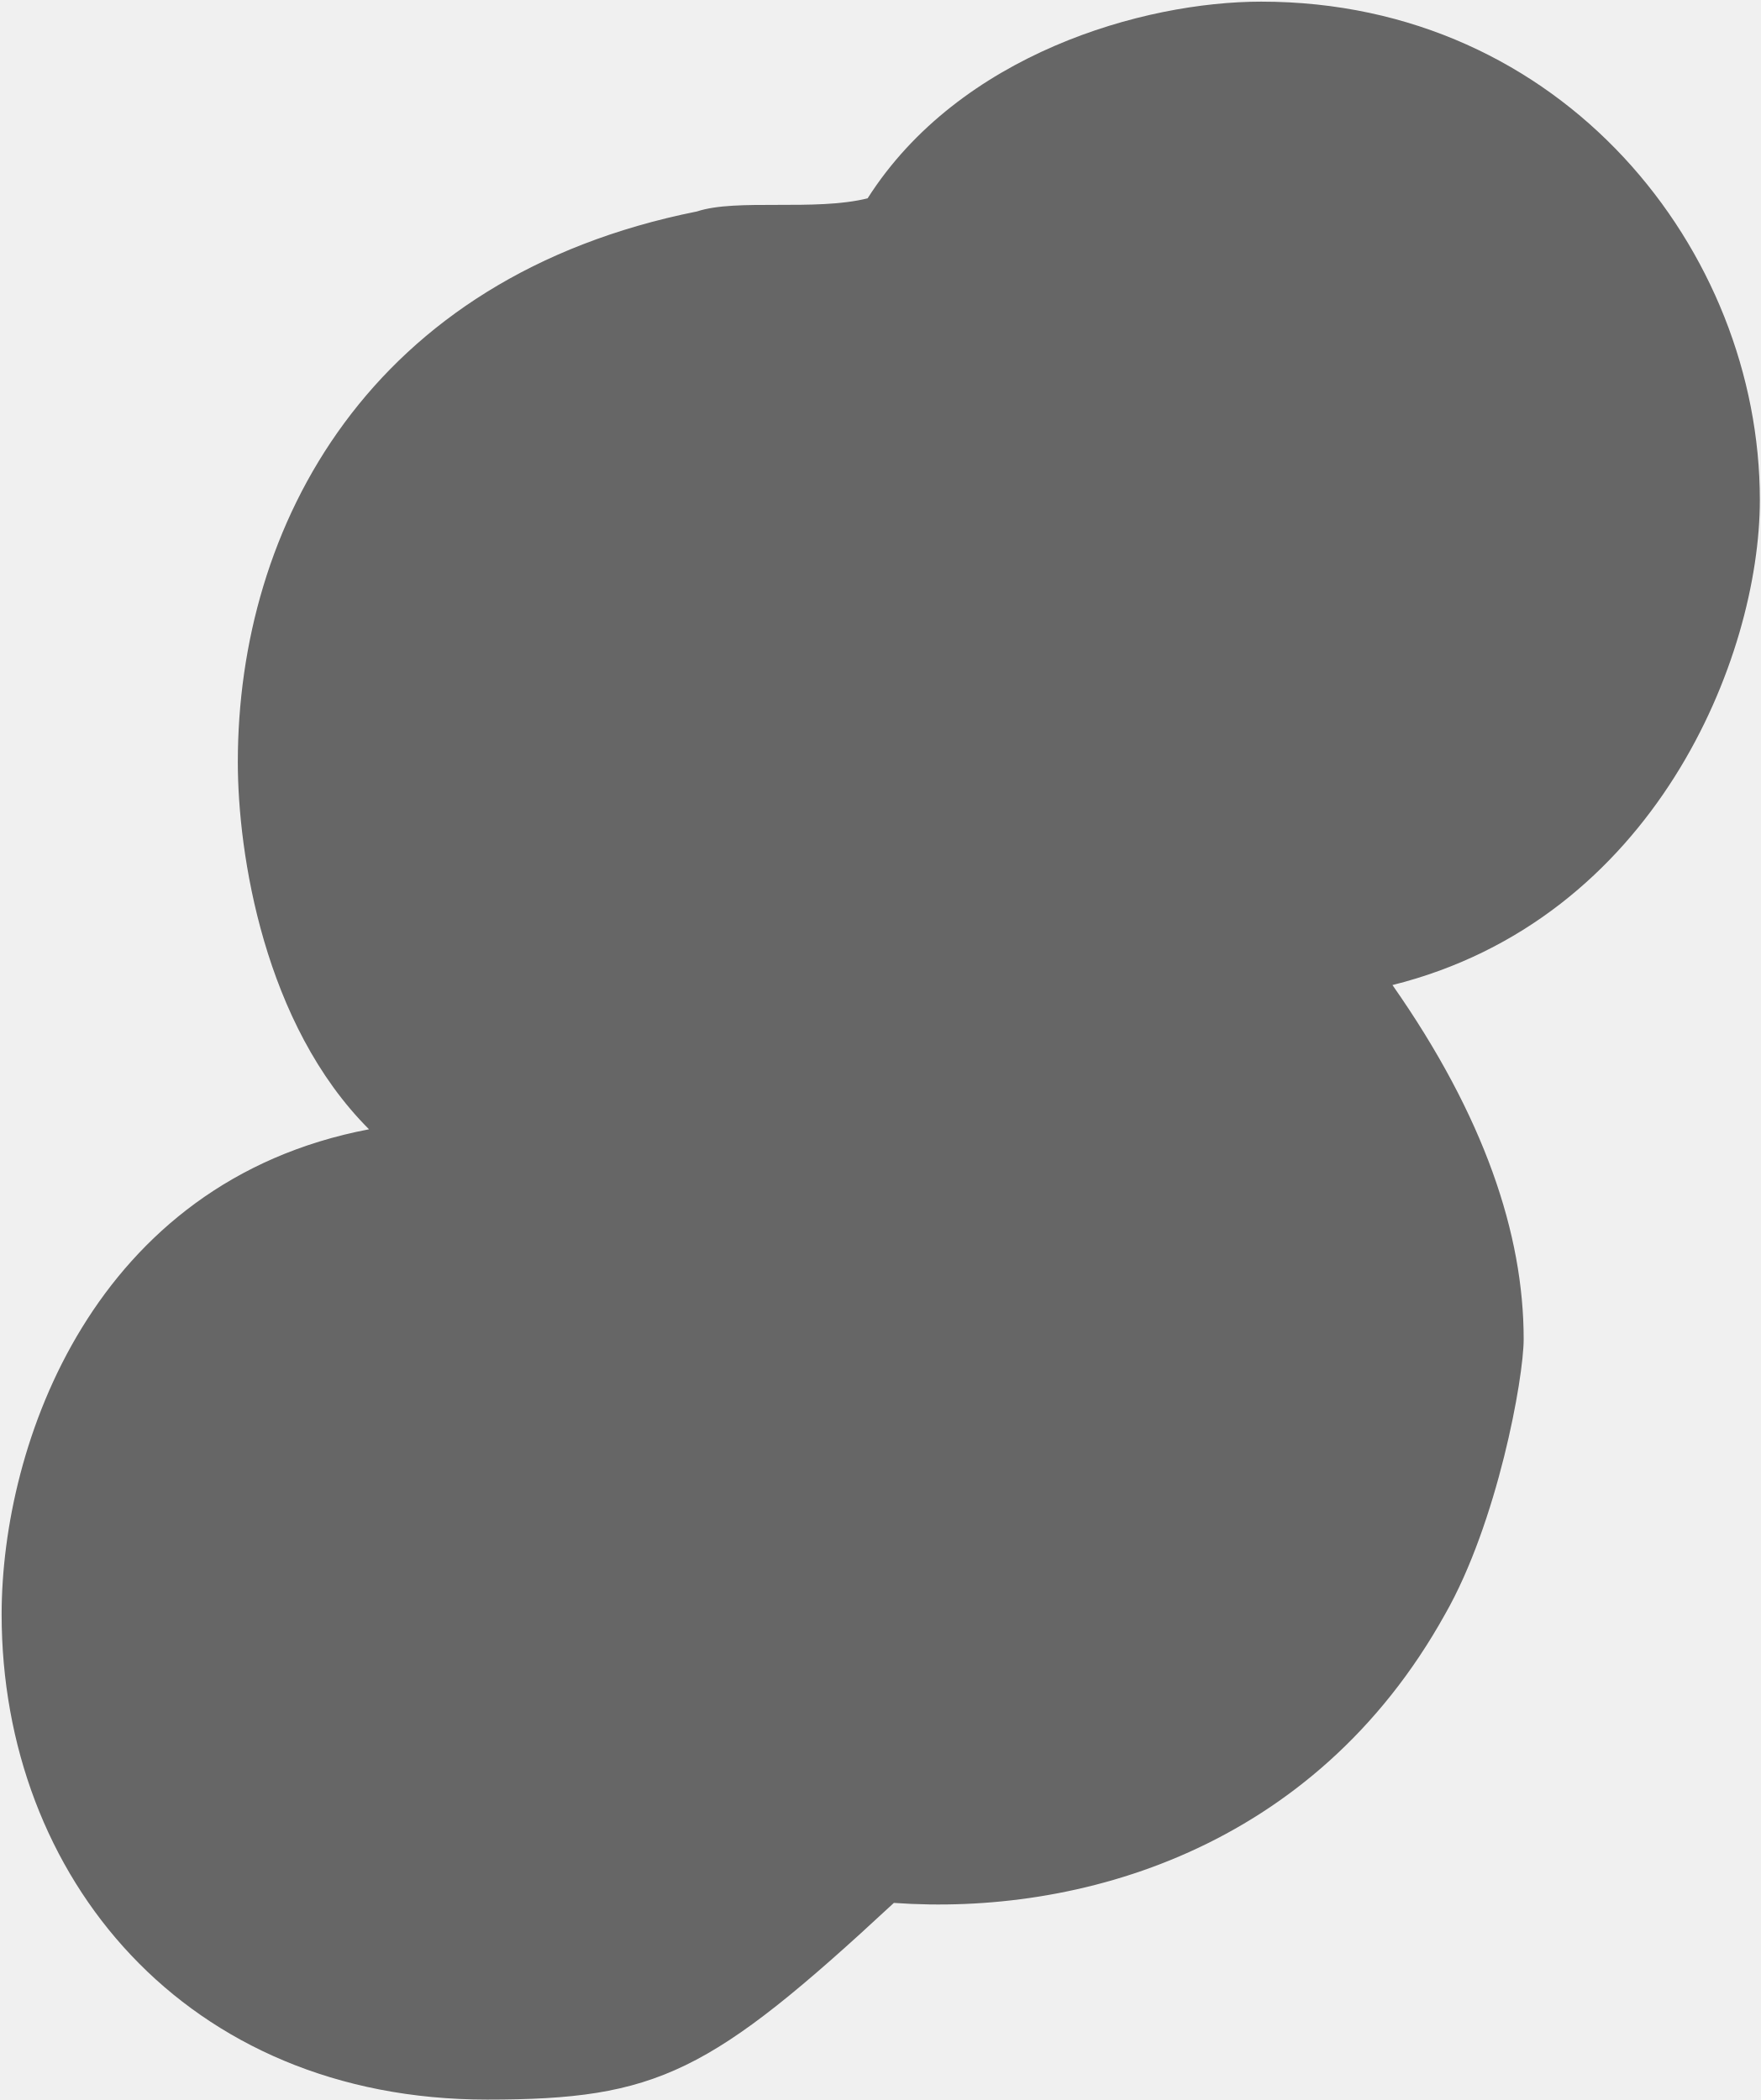
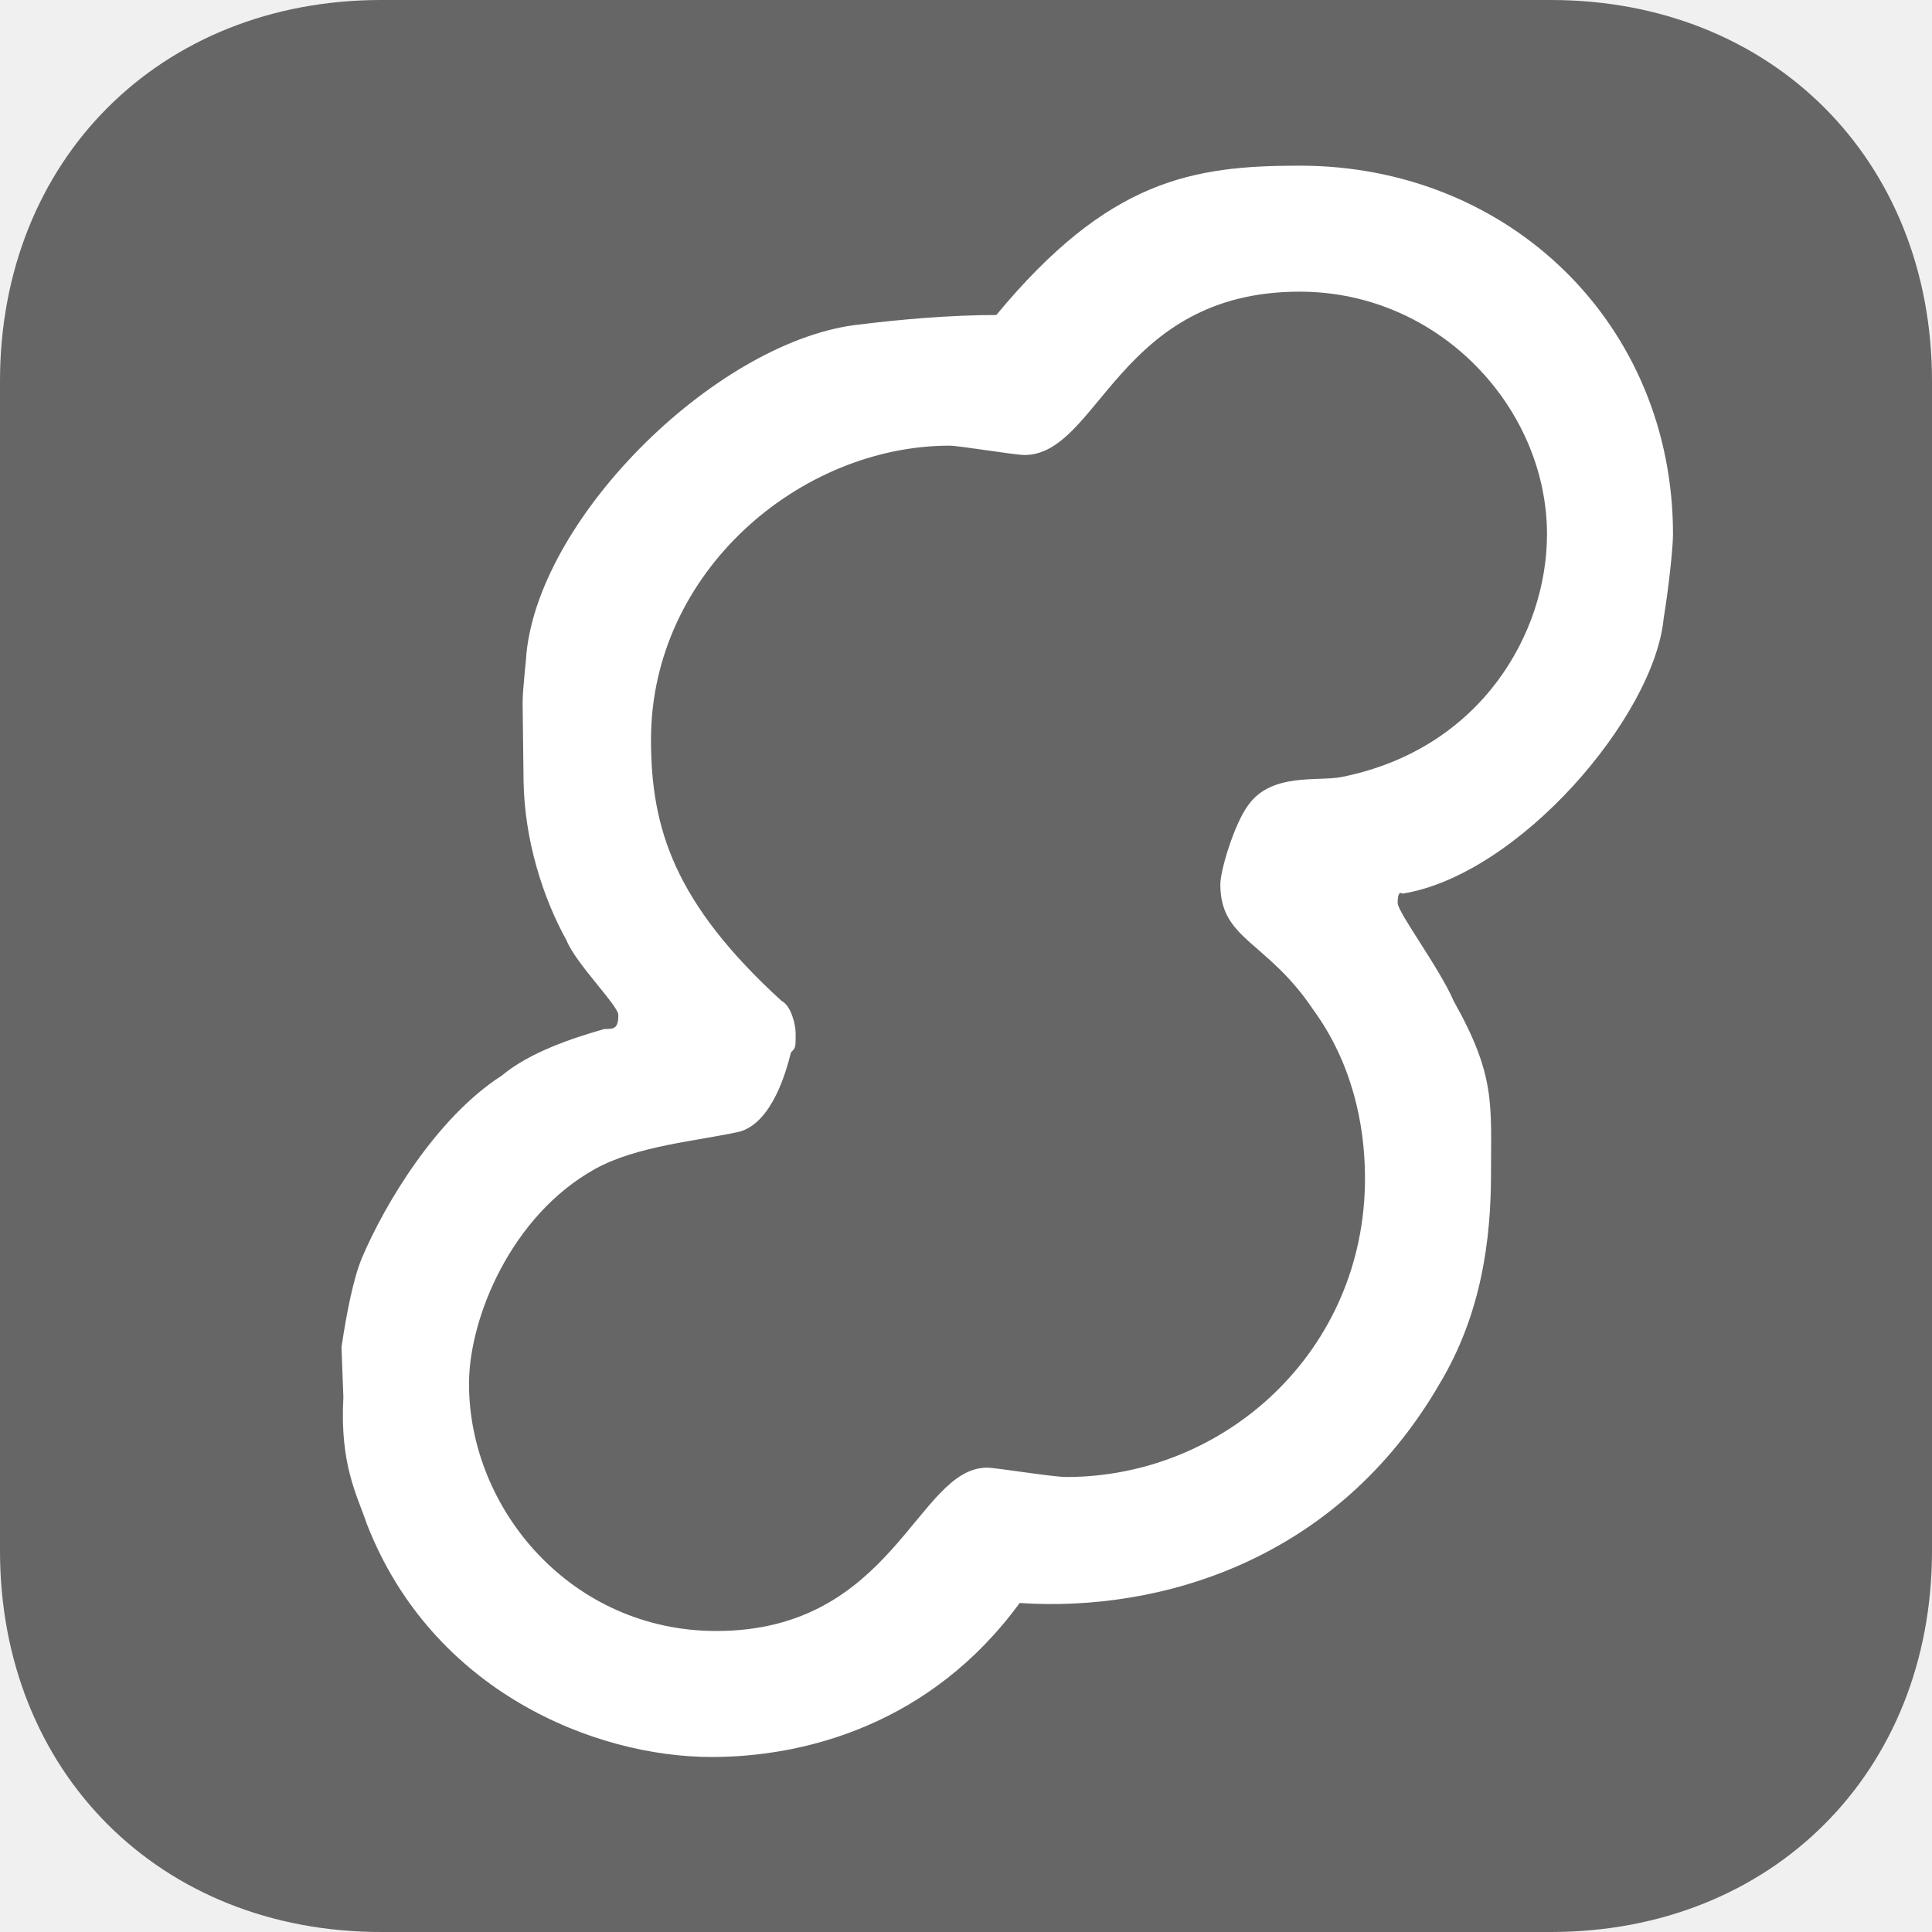
- <svg xmlns="http://www.w3.org/2000/svg" id="Untitled-%u30DA%u30FC%u30B8%201" viewBox="0 0 859 1025" style="background-color:#ffffff" version="1.1" xml:space="preserve" x="0px" y="0px" width="859px" height="1025px">
-   <path d="M 858.798 244 C 858.798 320.8 807.575 448.8 679.515 480.8 C 724.336 544.8 743.545 602.4 743.545 653.6 C 743.545 672.8 730.739 743.2 705.127 788 C 641.097 903.2 525.843 935.2 436.202 928.8 C 346.56 1012 320.948 1024.8 237.709 1024.8 C 90.44 1024.8 0.798 916 0.798 788 C 0.798 704.8 45.619 576.8 180.082 551.2 C 128.858 500 116.052 416.8 116.052 372 C 116.052 256.8 180.082 135.2 340.157 103.2 C 359.366 96.8 397.784 103.2 423.396 96.8 C 468.216 26.4 557.858 0.8 615.485 0.8 C 762.754 0.8 858.798 122.4 858.798 244 ZM 775.56 237.6 C 775.56 455.2 564.261 333.6 564.261 461.6 C 564.261 480.8 596.276 512.8 615.485 538.4 C 634.694 557.6 660.306 621.6 660.306 653.6 C 660.306 711.2 621.888 794.4 545.052 826.4 C 532.246 832.8 513.037 839.2 500.231 839.2 C 474.619 845.6 436.202 826.4 410.589 839.2 C 359.366 852 327.351 928.8 282.53 935.2 C 269.724 935.2 256.918 941.6 237.709 941.6 C 148.067 941.6 84.037 871.2 84.037 788 C 84.037 749.6 96.843 679.2 167.276 647.2 C 192.888 634.4 231.306 634.4 263.321 621.6 C 282.53 615.2 295.336 583.2 295.336 564 C 295.336 551.2 244.112 506.4 224.903 474.4 C 205.694 442.4 199.291 391.2 199.291 372 C 199.291 308 244.112 231.2 314.545 199.2 C 359.366 173.6 404.187 205.6 449.007 186.4 C 474.619 173.6 493.828 135.2 532.246 109.6 C 551.455 90.4 602.679 84 615.485 84 C 705.127 84 775.56 167.2 775.56 237.6 Z" fill="#666666" />
+ <svg xmlns="http://www.w3.org/2000/svg" id="sakura-cloud.fw-%u30DA%u30FC%u30B8%201" viewBox="0 0 1024 1024" style="background-color:#ffffff00" version="1.1" xml:space="preserve" x="0px" y="0px" width="1024px" height="1024px">
+   <g id="%u80CC%u666F">
+     <path d="M 0 202 C 0 84.79 84.79 0 202 0 L 822 0 C 939.21 0 1024 84.79 1024 202 L 1024 822 C 1024 939.21 939.21 1024 822 1024 L 202 1024 C 84.79 1024 0 939.21 0 822 L 0 202 Z" fill="#666666" />
+     <path d="M 886.725 283.208 C 886.725 290.628 884.251 312.889 881.778 327.729 C 876.831 379.671 805.101 463.768 743.266 473.662 C 743.266 473.662 740.792 471.188 740.792 478.609 C 740.792 483.555 763.053 513.237 770.473 530.551 C 792.734 570.126 790.261 584.966 790.261 622.068 C 790.261 656.696 785.314 696.27 763.053 733.372 C 708.638 827.362 614.647 854.57 540.444 849.623 C 493.449 913.932 426.667 931.246 377.198 931.246 C 315.362 931.246 228.995 896.618 194.367 807.575 C 189.42 792.734 180 776.5 182 740.5 L 181 714 C 183.536 696.976 187.203 677.667 191.894 666.589 C 203.824 638.417 231.266 592.386 265.894 570.126 C 280.734 557.759 302.995 550.338 320.309 545.391 C 325.256 545.391 327.729 545.391 327.729 537.971 C 327.729 533.024 305.208 510.763 300.261 498.396 C 287.894 476.135 278 445.5 277.5 414 L 277 372.5 C 277 365.08 279 348.973 279 346.5 C 286.42 272.297 382.145 179.324 456.348 171.903 C 476.135 169.43 503.343 166.957 528.077 166.957 C 587.44 95.227 631.961 87.807 688.85 87.807 C 800.155 87.807 886.725 171.903 886.725 283.208 ZM 819.942 283.208 C 819.942 290.628 817.469 307.942 814.995 317.836 C 810.048 349.99 772.947 392.039 738.319 404.406 C 718.531 411.826 693.797 411.826 676.483 416.773 C 659.169 421.72 649.275 458.821 649.275 468.715 C 649.275 500.87 725.952 533.024 725.952 622.068 C 725.952 716.058 646.802 782.841 565.179 782.841 C 560.232 782.841 530.551 777.894 523.13 777.894 C 481.082 777.894 483.555 864.464 379.671 864.464 C 302.995 864.464 248.58 802.628 248.58 733.372 C 248.58 681.43 278.261 619.594 352.464 604.754 C 362.358 602.28 387.092 604.754 399.459 594.86 C 411.826 584.966 419.246 560.232 419.246 550.338 C 419.246 542.918 416.773 533.024 411.826 528.077 C 401.932 515.71 384.575 505.816 377.155 493.449 C 362.314 471.188 345 436.56 345 416.773 L 345 372.251 C 364.787 275.787 434.043 236.213 503.3 236.213 C 508.246 236.213 537.971 241.159 542.918 241.159 C 582.493 241.159 589.913 154.589 688.85 154.589 C 763.053 154.589 819.942 216.425 819.942 283.208 Z" fill="#ffffff" />
+     <path d="M 819.942 283.208 C 819.942 335.15 785.314 396.986 711.111 411.826 C 698.744 414.3 674.01 409.353 661.643 426.667 C 654.222 436.56 646.802 461.295 646.802 468.715 C 646.802 498.396 671.536 498.396 696.27 535.498 C 716.058 562.705 723.478 594.86 723.478 624.541 C 723.478 716.058 649.275 782.841 565.179 782.841 C 557.759 782.841 528.077 777.894 523.13 777.894 C 486.029 777.894 473.662 864.464 379.671 864.464 C 302.995 864.464 248.58 800.155 248.58 733.372 C 248.58 698.744 270.841 644.328 315.362 619.594 C 337.623 607.227 369.778 604.754 392.039 599.807 C 409.353 594.86 416.773 567.652 419.246 557.759 C 421.72 555.285 421.72 555.285 421.72 547.865 C 421.72 542.918 419.246 533.024 414.3 530.551 C 357.411 478.609 345.043 439.034 345.043 392.039 C 345.043 302.995 424.193 236.213 503.343 236.213 C 508.29 236.213 537.971 241.159 542.918 241.159 C 582.493 241.159 592.386 154.589 688.85 154.589 C 763.053 154.589 819.942 216.425 819.942 283.208 Z" fill="#666666" />
+   </g>
+   <g id="%u30EC%u30A4%u30E4%u30FC%201">
+ 	</g>
</svg>
